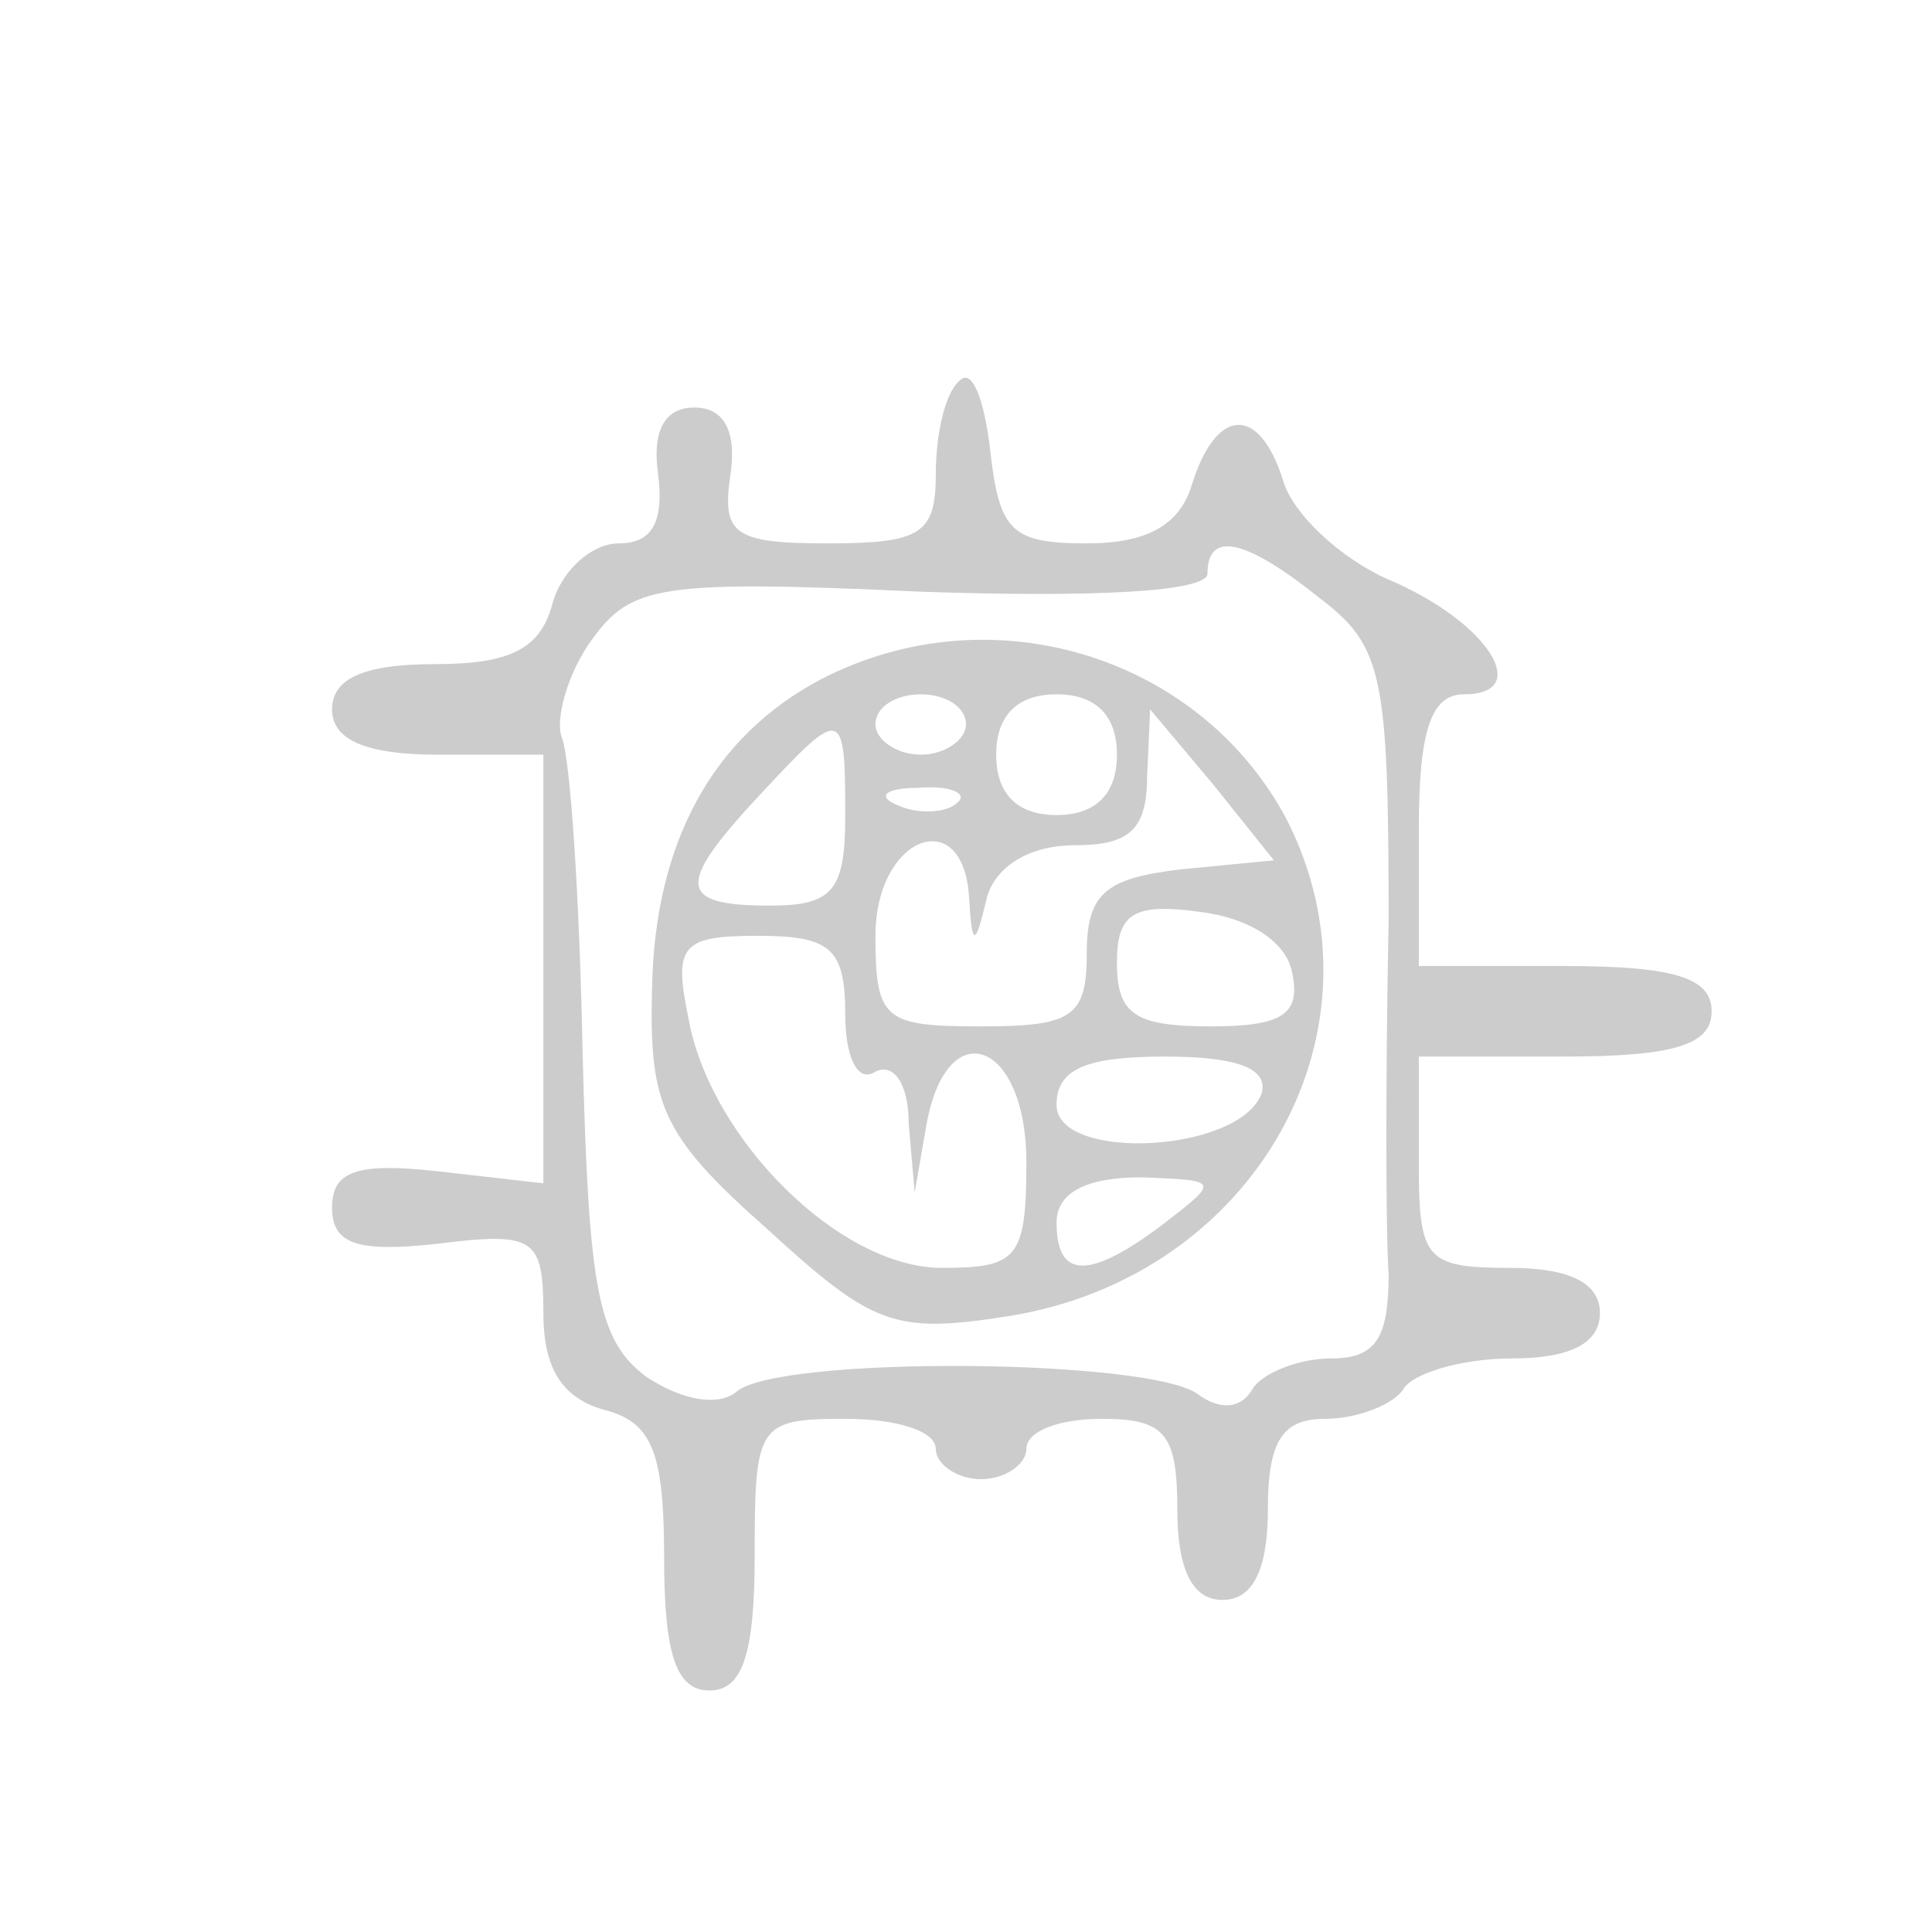
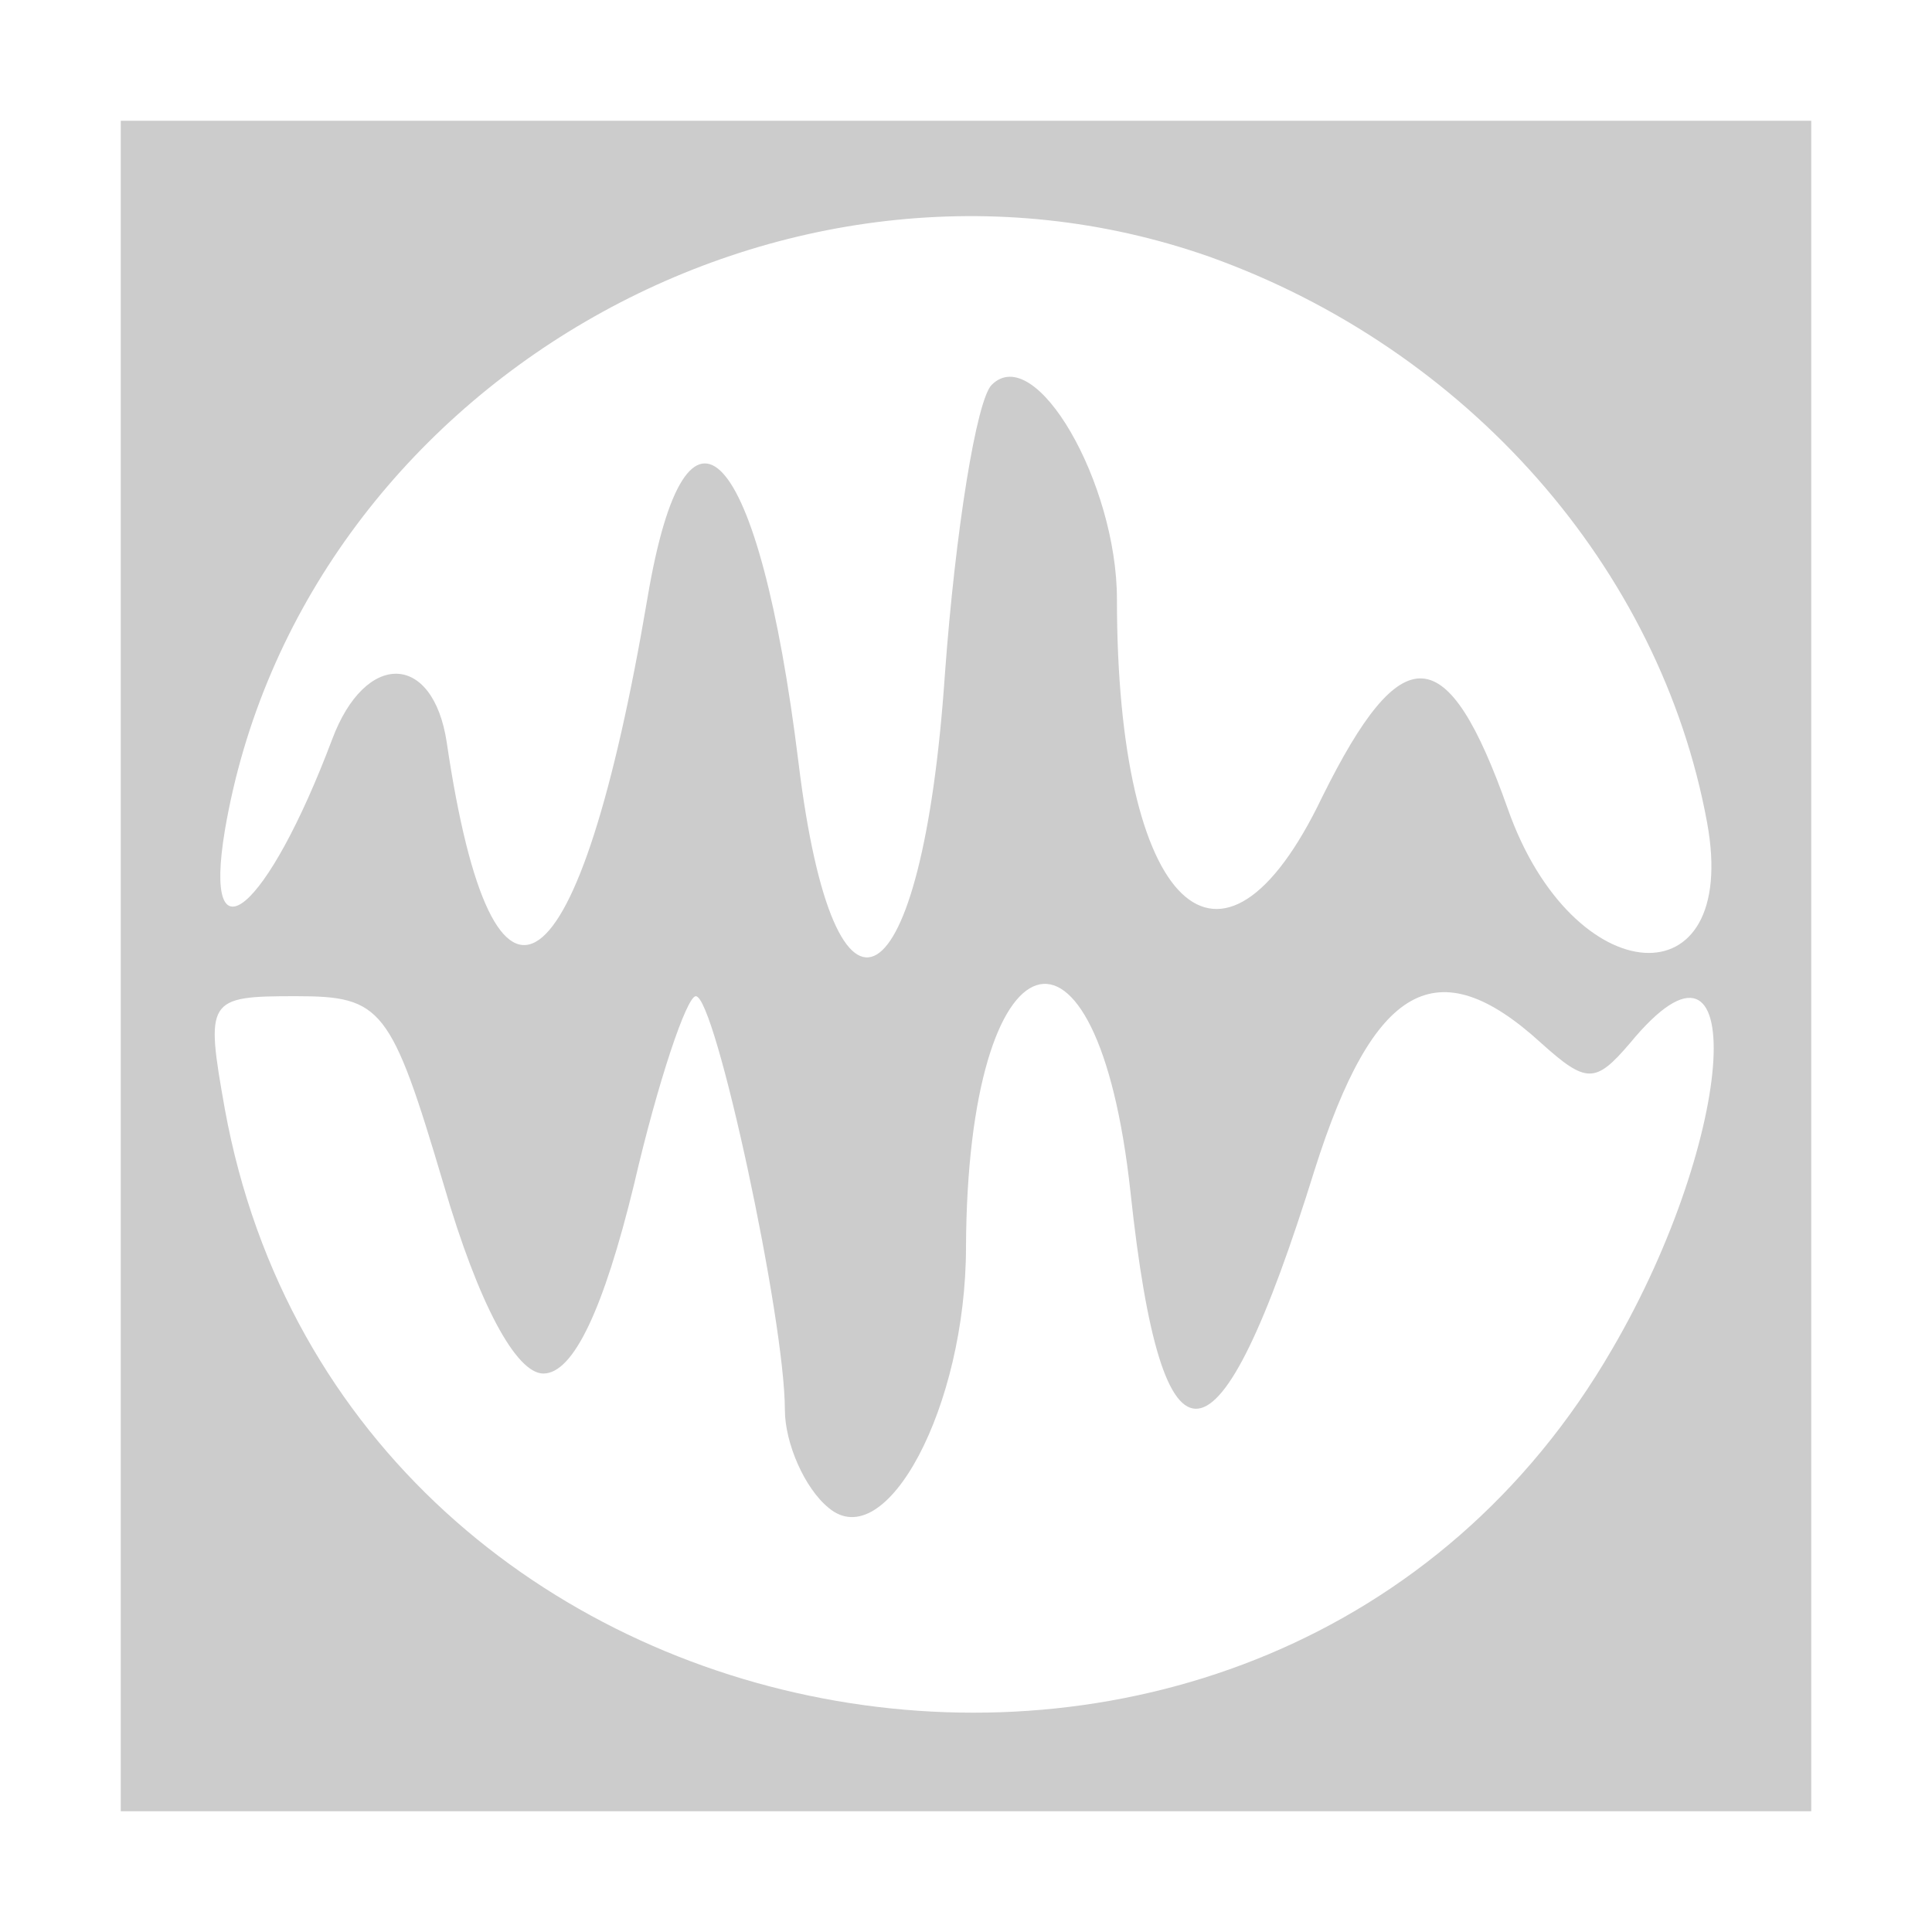
<svg xmlns="http://www.w3.org/2000/svg" version="1.0" width="64pt" height="64pt" viewBox="0 0 64 64" preserveAspectRatio="xMidYMid meet">
-   <g transform="translate(0,64) scale(0.1,-0.1)" fill="#CCCCCC" stroke="none">
-     <path d="M318 514 c-5 -4 -8 -18 -8 -31 0 -20 -5 -23 -36 -23 -31 0 -35 3 -32 23 2 14 -2 22 -12 22 -10 0 -14 -8 -12 -22 2 -16 -2 -23 -13 -23 -9 0 -19 -9 -22 -20 -4 -15 -14 -20 -39 -20 -24 0 -34 -5 -34 -15 0 -10 11 -15 35 -15 l35 0 0 -71 0 -71 -35 4 c-27 3 -35 0 -35 -12 0 -12 8 -15 35 -12 32 4 35 2 35 -23 0 -18 6 -28 20 -32 16 -4 20 -14 20 -49 0 -32 4 -44 15 -44 11 0 15 12 15 45 0 43 1 45 30 45 17 0 30 -4 30 -10 0 -5 7 -10 15 -10 8 0 15 5 15 10 0 6 11 10 25 10 21 0 25 -5 25 -30 0 -20 5 -30 15 -30 10 0 15 10 15 30 0 23 5 30 19 30 11 0 23 5 26 10 3 5 19 10 36 10 19 0 29 5 29 15 0 10 -10 15 -30 15 -28 0 -30 3 -30 35 l0 35 48 0 c37 0 49 4 49 15 0 11 -12 15 -49 15 l-48 0 0 45 c0 33 4 45 15 45 23 0 8 24 -25 38 -16 7 -32 22 -35 33 -8 25 -22 24 -30 -1 -4 -14 -15 -20 -35 -20 -25 0 -29 4 -32 31 -2 17 -6 27 -10 23z m119 -72 c21 -16 23 -25 23 -107 -1 -50 -1 -102 0 -117 0 -21 -4 -28 -19 -28 -11 0 -23 -5 -26 -10 -4 -7 -11 -7 -18 -2 -15 12 -139 13 -153 1 -6 -5 -18 -3 -30 5 -16 12 -19 29 -21 107 -1 51 -4 98 -7 105 -2 6 2 21 10 32 13 18 22 20 109 16 58 -2 95 0 95 6 0 14 12 12 37 -8z" />
-     <path d="M272 415 c-36 -19 -55 -54 -56 -102 -1 -39 3 -49 38 -80 35 -32 42 -35 80 -29 82 13 128 95 92 165 -29 54 -98 75 -154 46z m48 -15 c0 -5 -7 -10 -15 -10 -8 0 -15 5 -15 10 0 6 7 10 15 10 8 0 15 -4 15 -10z m50 -10 c0 -13 -7 -20 -20 -20 -13 0 -20 7 -20 20 0 13 7 20 20 20 13 0 20 -7 20 -20z m-90 -20 c0 -25 -4 -30 -25 -30 -31 0 -31 7 -3 37 27 29 28 29 28 -7z m111 -18 c-25 -3 -31 -8 -31 -28 0 -21 -5 -24 -35 -24 -32 0 -35 2 -35 30 0 33 29 44 31 13 1 -17 2 -17 6 0 3 10 14 17 29 17 18 0 24 5 24 23 l1 22 21 -25 20 -25 -31 -3z m-74 22 c-3 -3 -12 -4 -19 -1 -8 3 -5 6 6 6 11 1 17 -2 13 -5z m111 -56 c3 -14 -3 -18 -27 -18 -25 0 -31 4 -31 21 0 16 5 20 27 17 17 -2 29 -10 31 -20z m-148 -14 c0 -14 4 -23 10 -19 6 3 11 -4 11 -17 l2 -23 4 23 c7 37 33 27 33 -13 0 -32 -3 -35 -28 -35 -34 0 -77 43 -84 83 -5 24 -2 27 23 27 24 0 29 -4 29 -26z m138 -26 c-7 -20 -68 -23 -68 -4 0 12 10 16 36 16 24 0 34 -4 32 -12z m-32 -43 c-25 -19 -36 -19 -36 0 0 10 10 15 28 15 26 -1 26 -1 8 -15z" />
+   <g transform="translate(0,64) scale(0.05,-0.05)" fill="#cccccc" stroke="none">
+     <path d="M80 640 l0 -560 560 0 560 0 0 560 0 560 -560 0 -560 0 0 -560z m721 470 c171 -61 299 -206 330 -375 22 -120 -89 -113 -132 9 -40 113 -70 115 -123 8 -67 -140 -136 -74 -136 131 0 77 -54 171 -83 142 -10 -10 -24 -96 -31 -192 -15 -220 -73 -255 -97 -58 -26 211 -74 263 -100 109 -45 -266 -102 -306 -133 -96 -9 60 -54 61 -76 2 -43 -114 -86 -150 -71 -60 50 293 370 479 652 380z m-507 -615 c23 -79 48 -125 66 -125 20 0 40 43 60 125 16 69 35 125 41 125 13 0 59 -214 59 -274 0 -22 13 -52 29 -65 38 -32 91 67 91 173 1 211 87 239 109 36 21 -196 58 -191 122 15 39 123 81 147 150 84 30 -27 36 -27 59 0 80 97 71 -61 -12 -203 -226 -390 -838 -284 -919 159 -13 73 -12 75 47 75 57 0 63 -7 98 -125z" />
  </g>
</svg>
